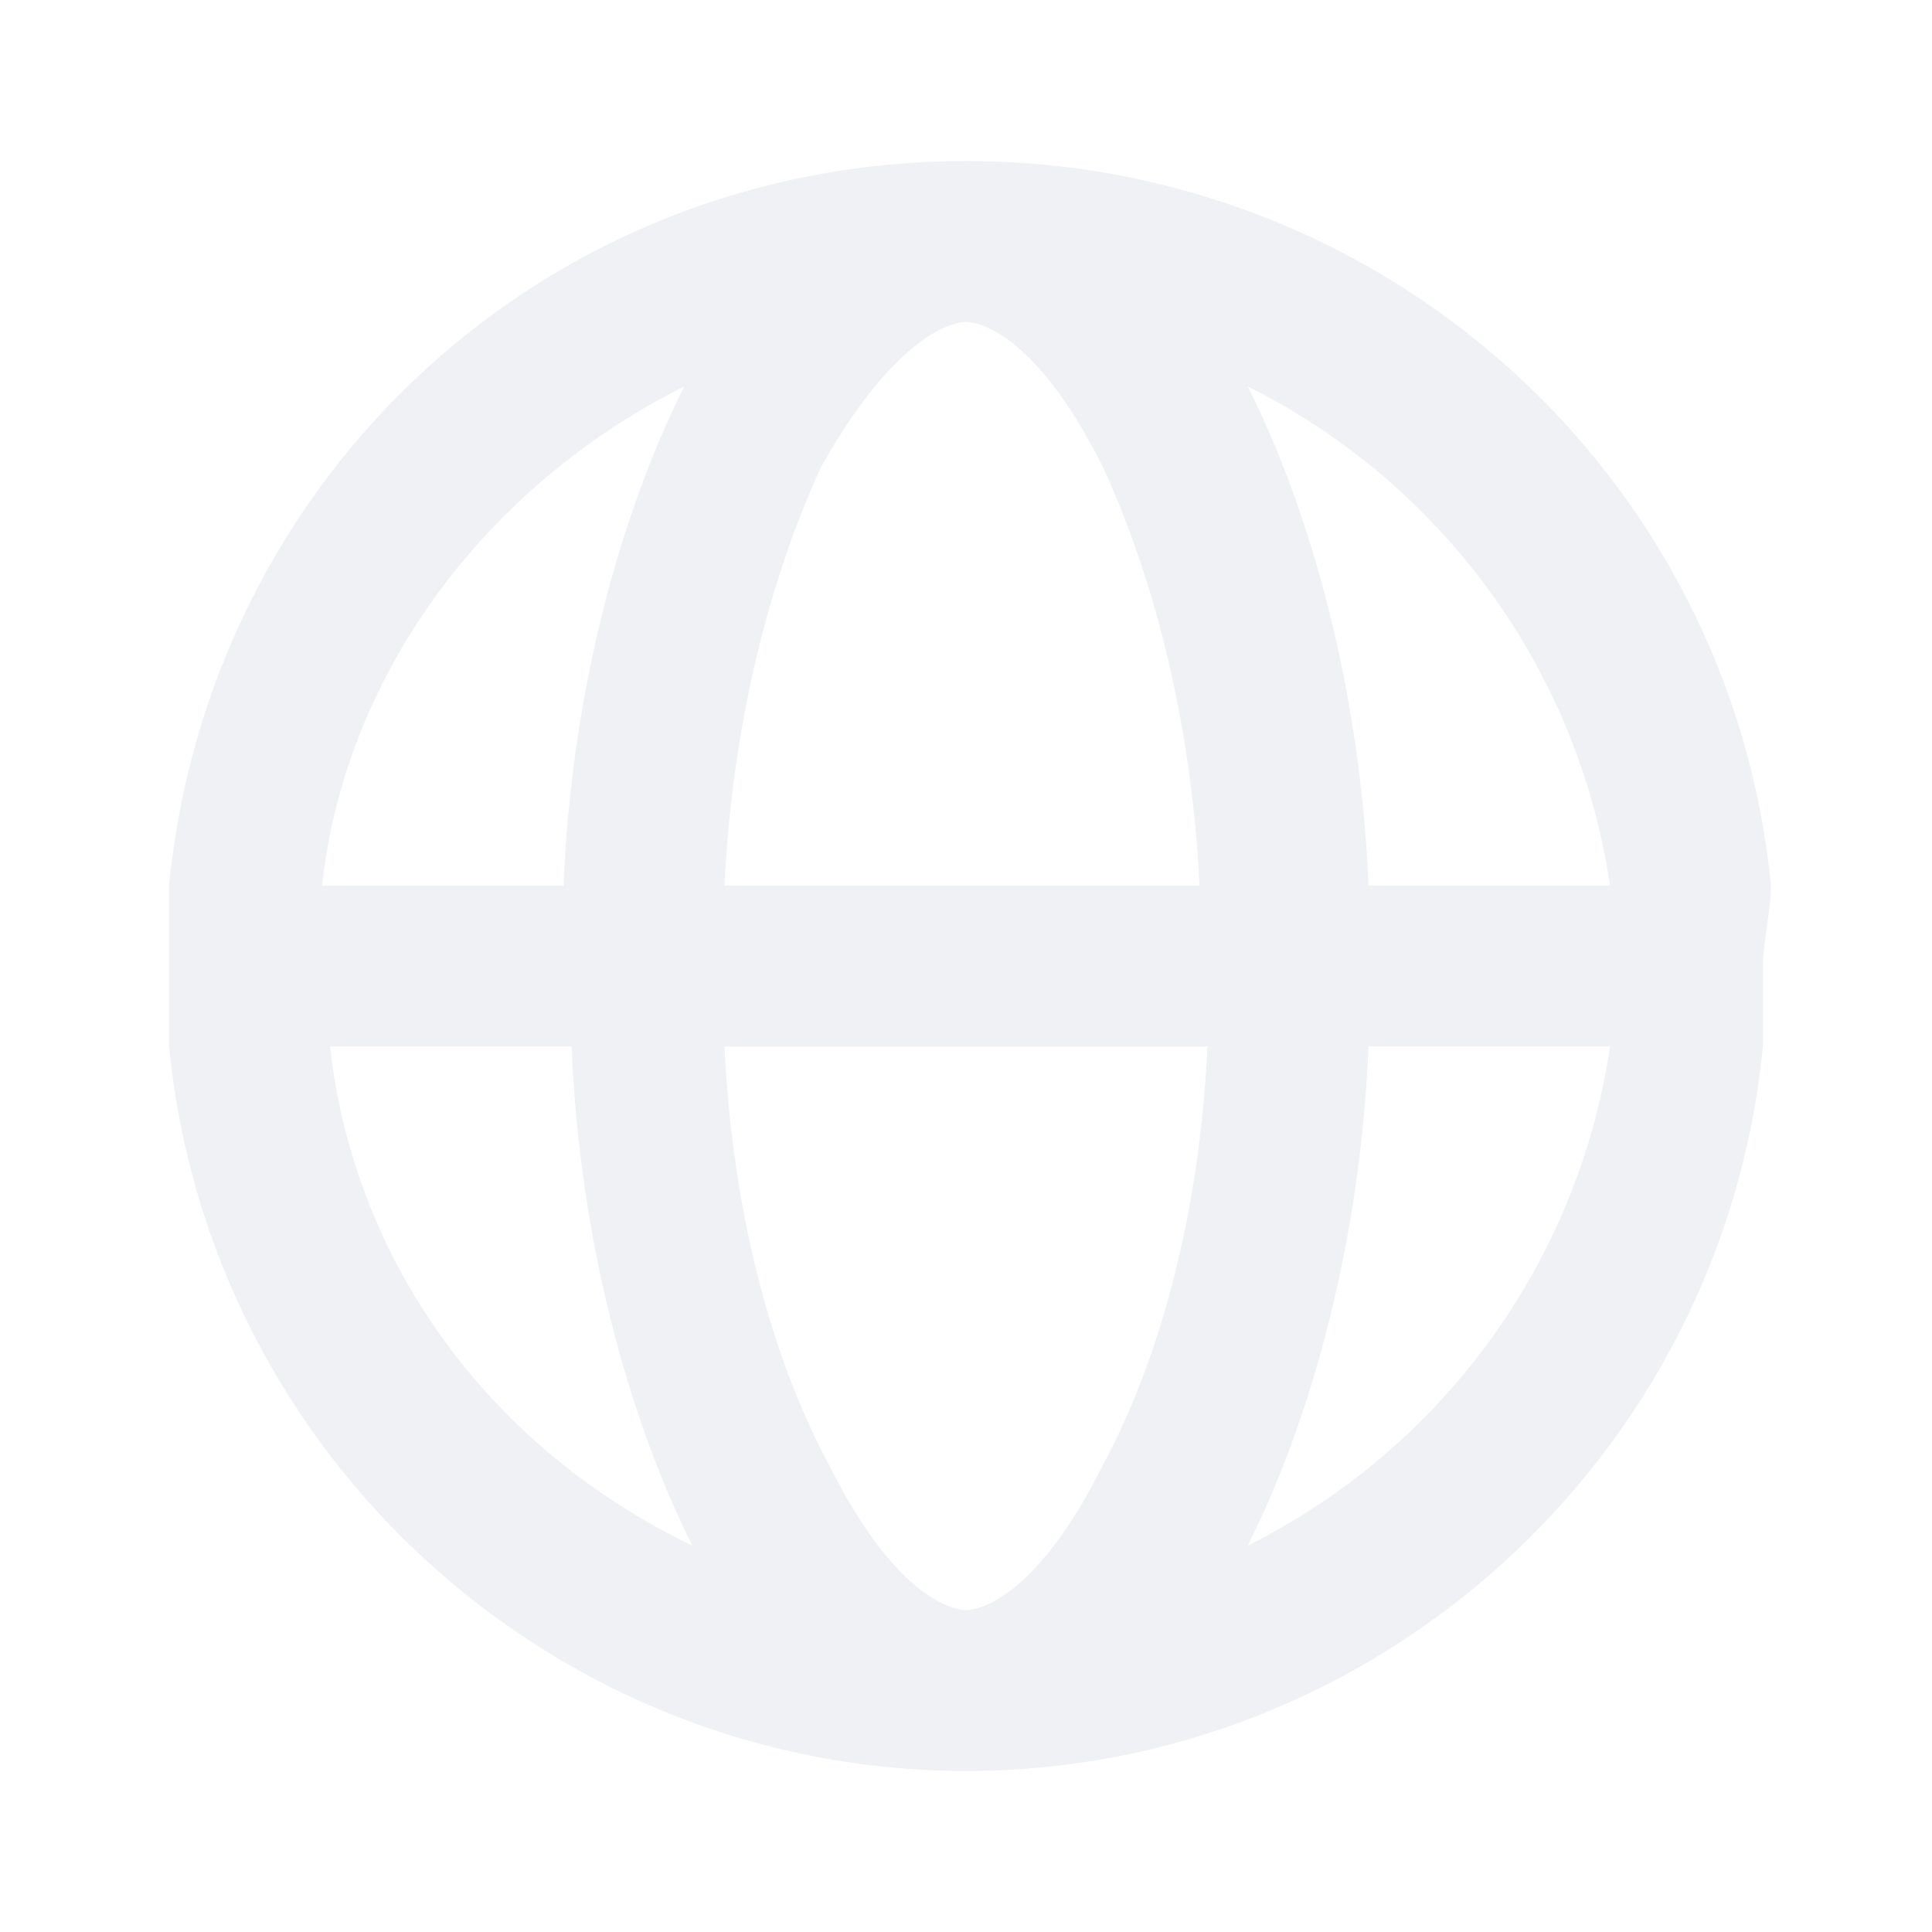
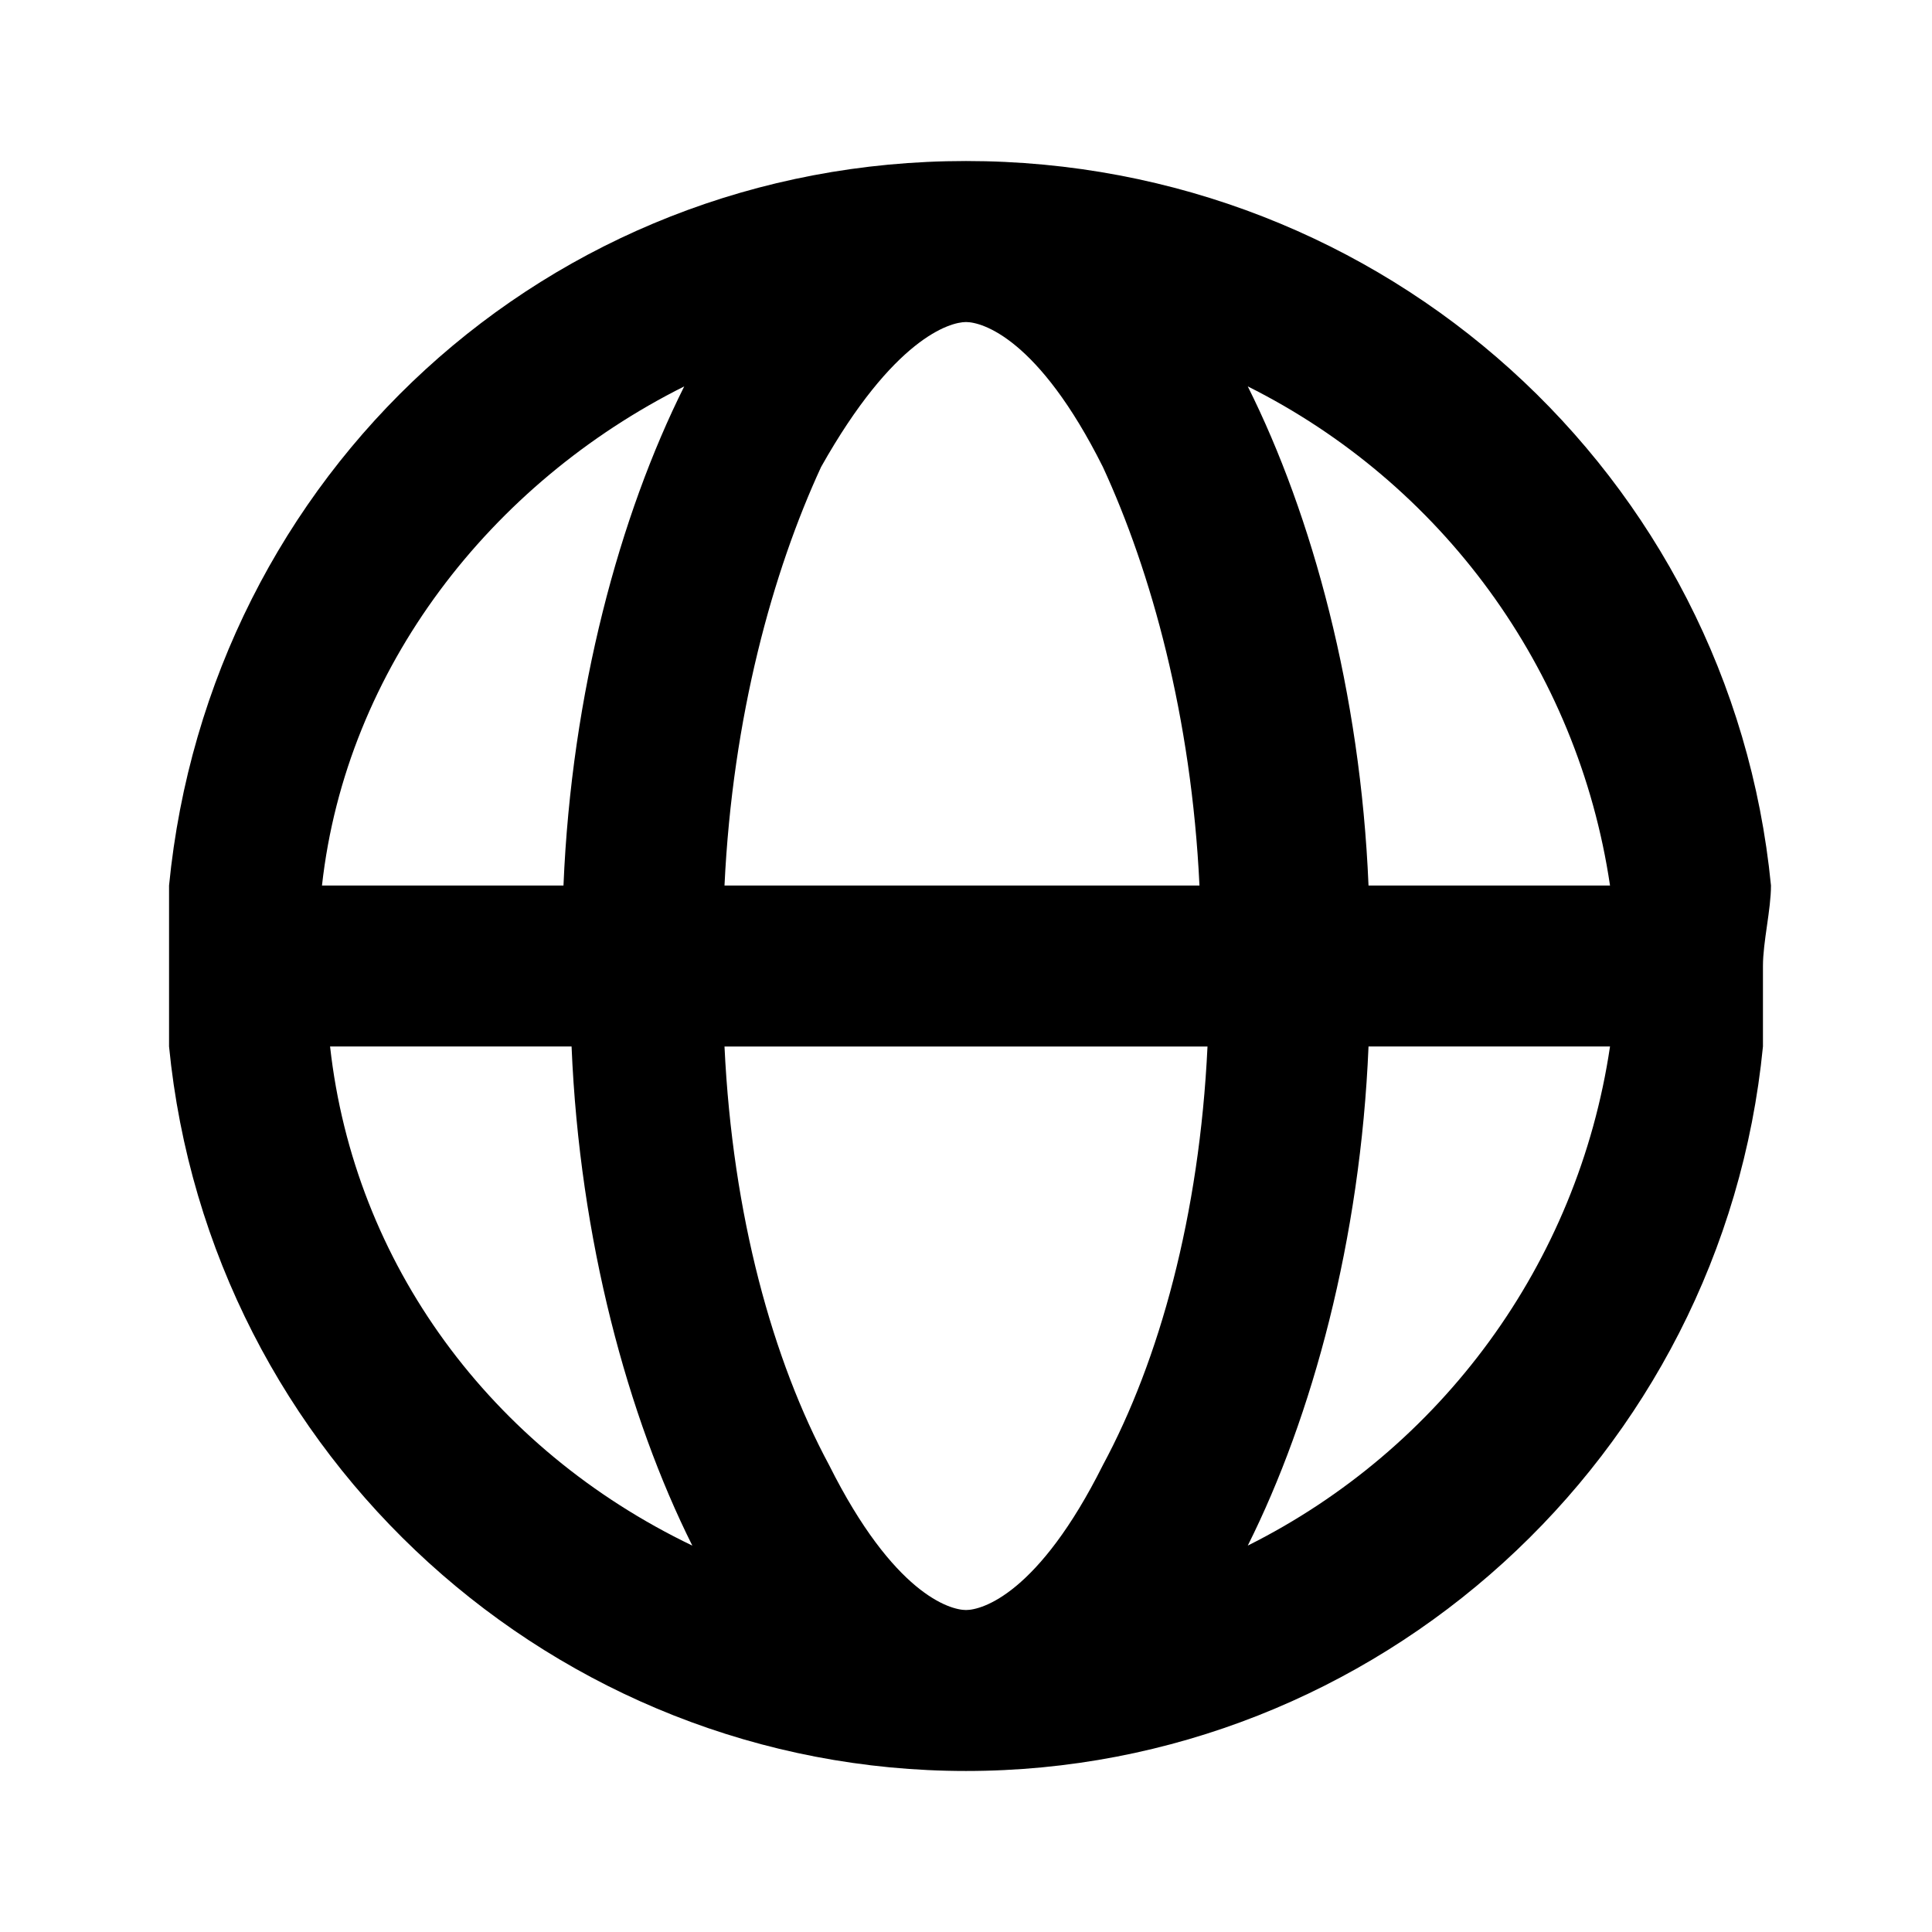
<svg xmlns="http://www.w3.org/2000/svg" version="1.1" width="32" height="32" viewBox="0 0 32 32">
-   <path fill="#f0f1f5" d="M29.333 14.667v0c-0.667-6.8-6.4-12-13.333-12s-12.533 5.2-13.2 12v0c0 0.4 0 0.933 0 1.333s0 0.933 0 1.333v0c0.667 6.8 6.4 12 13.2 12s12.533-5.2 13.2-12v0c0-0.4 0-0.933 0-1.333s0.133-0.933 0.133-1.333zM5.467 17.333h4c0.133 3.2 0.933 6.133 2 8.267-3.333-1.6-5.6-4.667-6-8.267zM9.333 14.667h-4c0.4-3.6 2.8-6.667 6-8.267-1.067 2.133-1.867 5.067-2 8.267zM18.267 24.267c-1.067 2.133-2 2.4-2.267 2.4s-1.2-0.267-2.267-2.4c-0.933-1.733-1.6-4.133-1.733-6.933h8c-0.133 2.8-0.8 5.2-1.733 6.933zM12 14.667c0.133-2.8 0.8-5.2 1.6-6.933 1.2-2.133 2.133-2.4 2.4-2.4s1.2 0.267 2.267 2.4c0.8 1.733 1.467 4.133 1.6 6.933h-7.867zM20.667 25.6c1.067-2.133 1.867-5.067 2-8.267h4c-0.533 3.6-2.8 6.667-6 8.267zM22.667 14.667c-0.133-3.2-0.933-6.133-2-8.267 3.2 1.6 5.467 4.667 6 8.267h-4z" />
+   <path d="M29.333 14.667v0c-0.667-6.8-6.4-12-13.333-12s-12.533 5.2-13.2 12v0c0 0.4 0 0.933 0 1.333s0 0.933 0 1.333v0c0.667 6.8 6.4 12 13.2 12s12.533-5.2 13.2-12v0c0-0.4 0-0.933 0-1.333s0.133-0.933 0.133-1.333zM5.467 17.333h4c0.133 3.2 0.933 6.133 2 8.267-3.333-1.6-5.6-4.667-6-8.267zM9.333 14.667h-4c0.4-3.6 2.8-6.667 6-8.267-1.067 2.133-1.867 5.067-2 8.267zM18.267 24.267c-1.067 2.133-2 2.4-2.267 2.4s-1.2-0.267-2.267-2.4c-0.933-1.733-1.6-4.133-1.733-6.933h8c-0.133 2.8-0.8 5.2-1.733 6.933zM12 14.667c0.133-2.8 0.8-5.2 1.6-6.933 1.2-2.133 2.133-2.4 2.4-2.4s1.2 0.267 2.267 2.4c0.8 1.733 1.467 4.133 1.6 6.933h-7.867zM20.667 25.6c1.067-2.133 1.867-5.067 2-8.267h4c-0.533 3.6-2.8 6.667-6 8.267zM22.667 14.667c-0.133-3.2-0.933-6.133-2-8.267 3.2 1.6 5.467 4.667 6 8.267h-4z" />
</svg>
